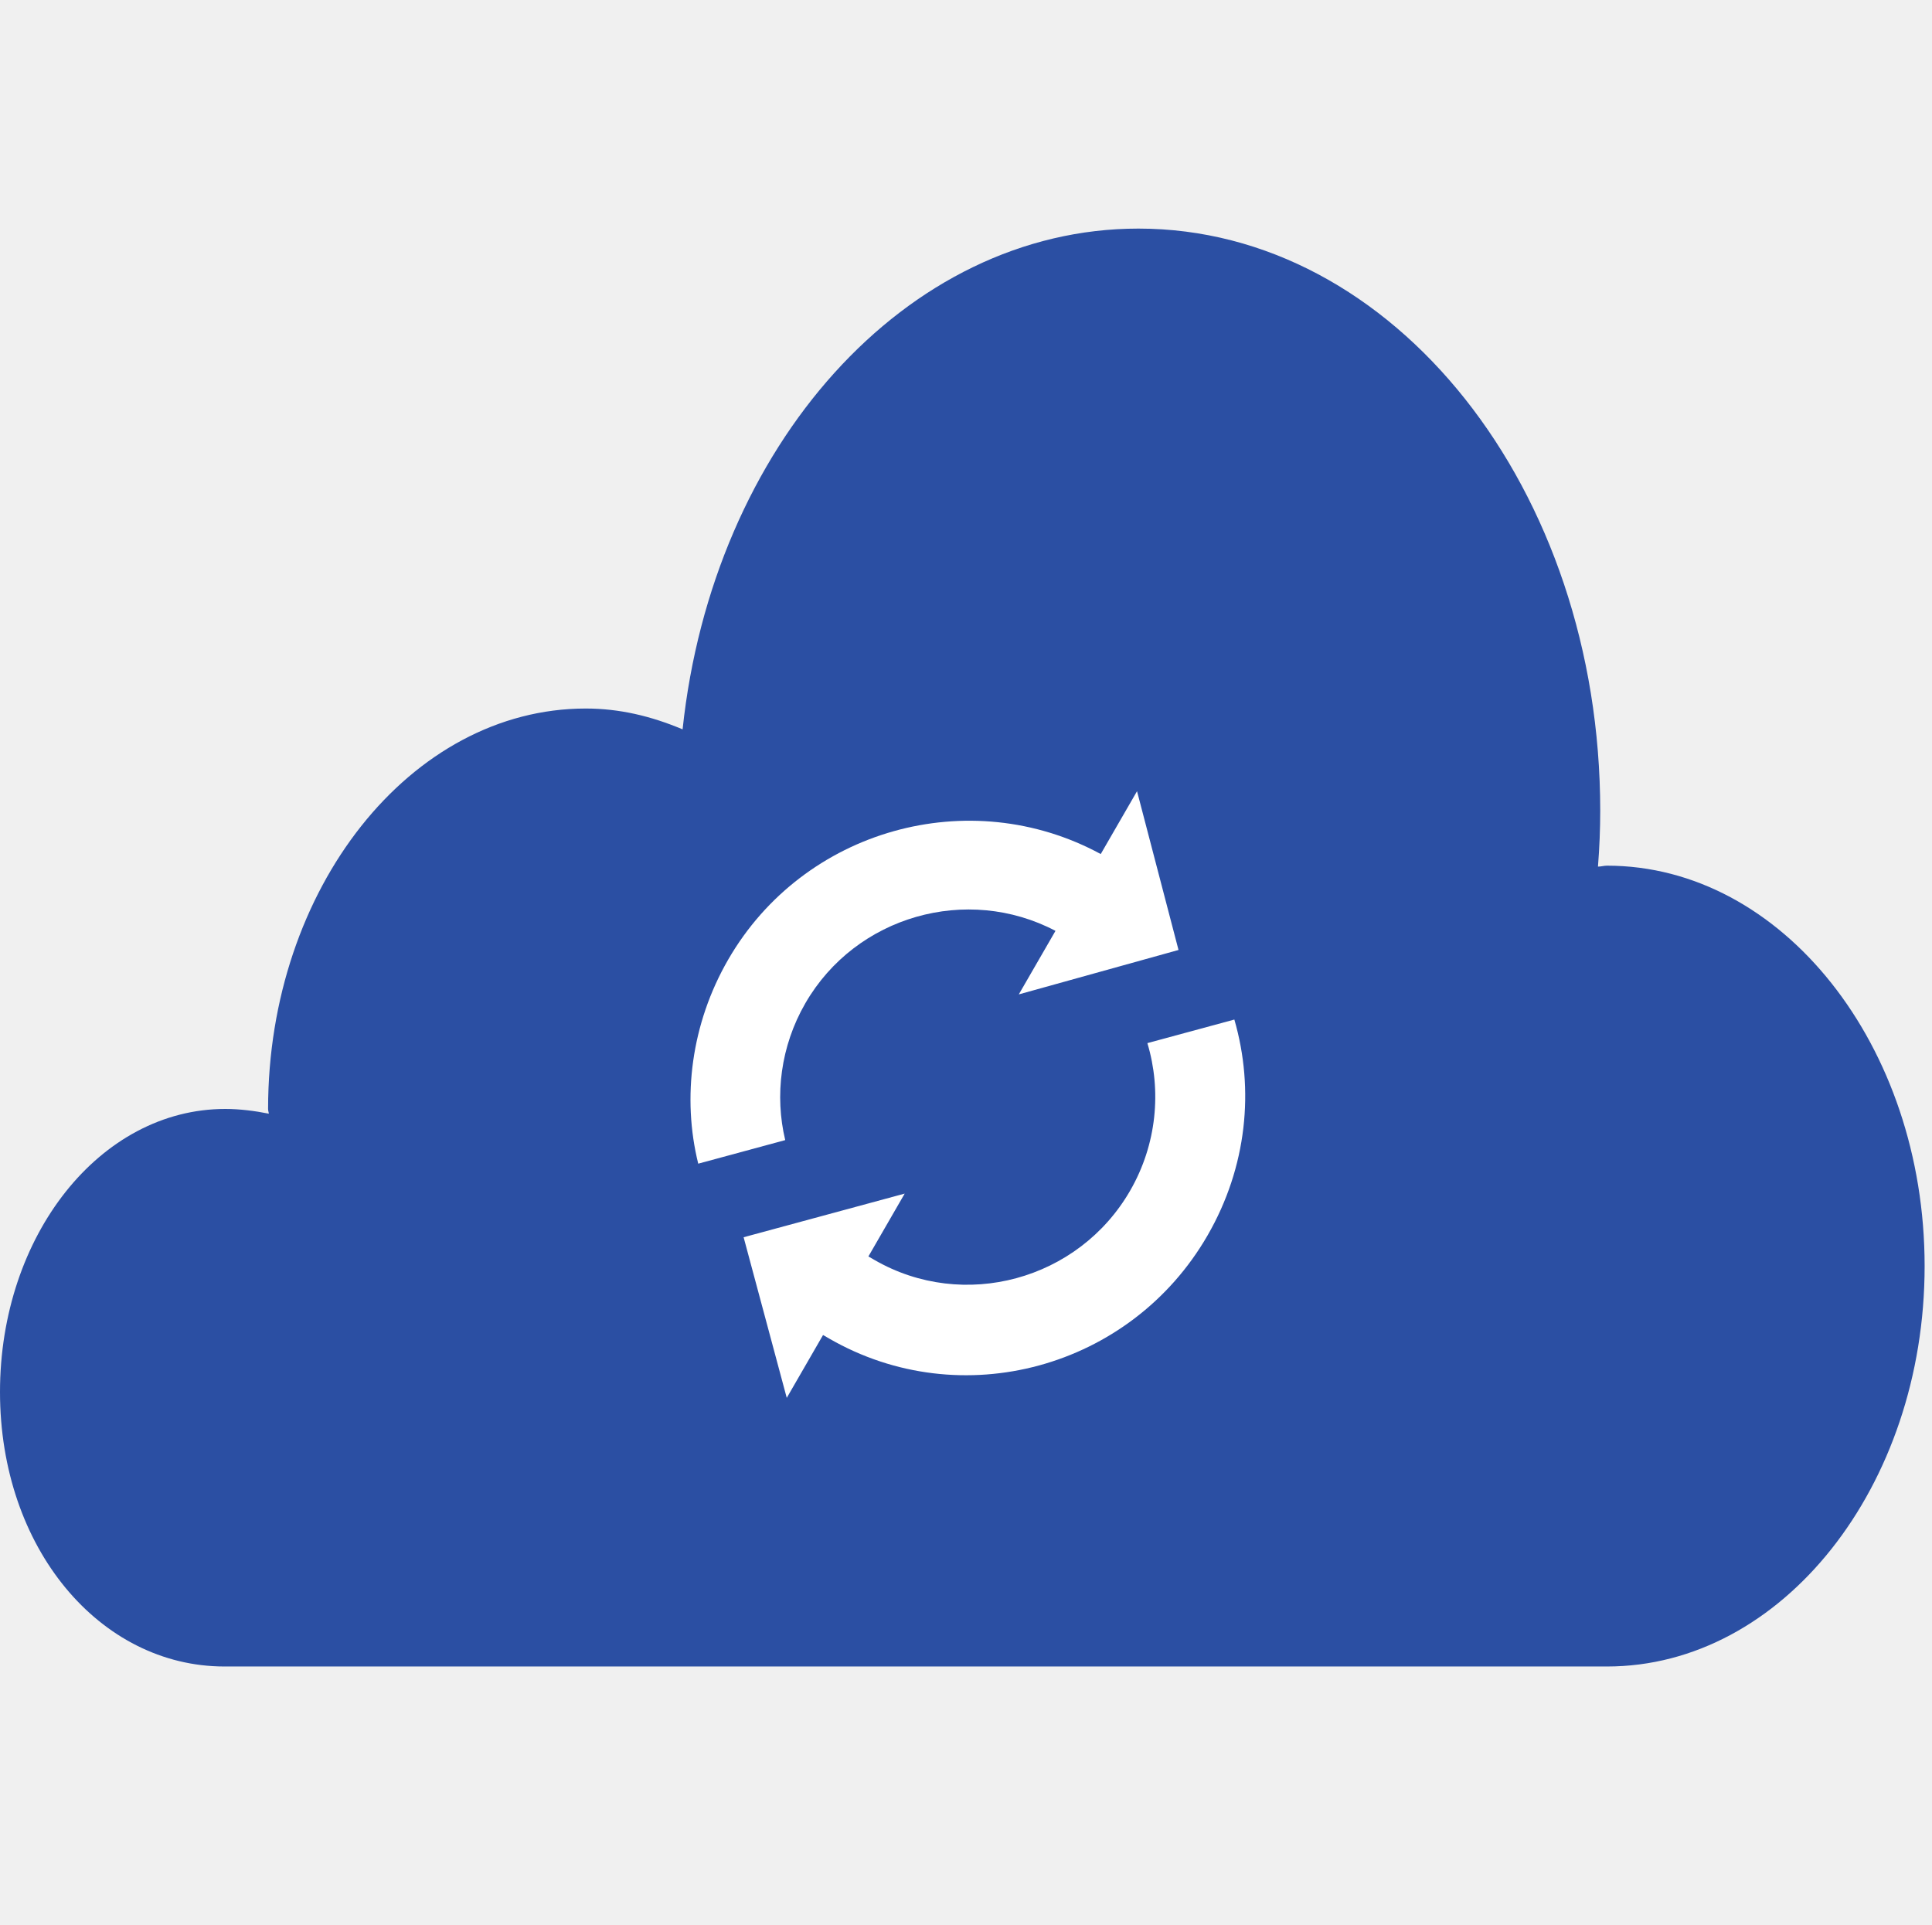
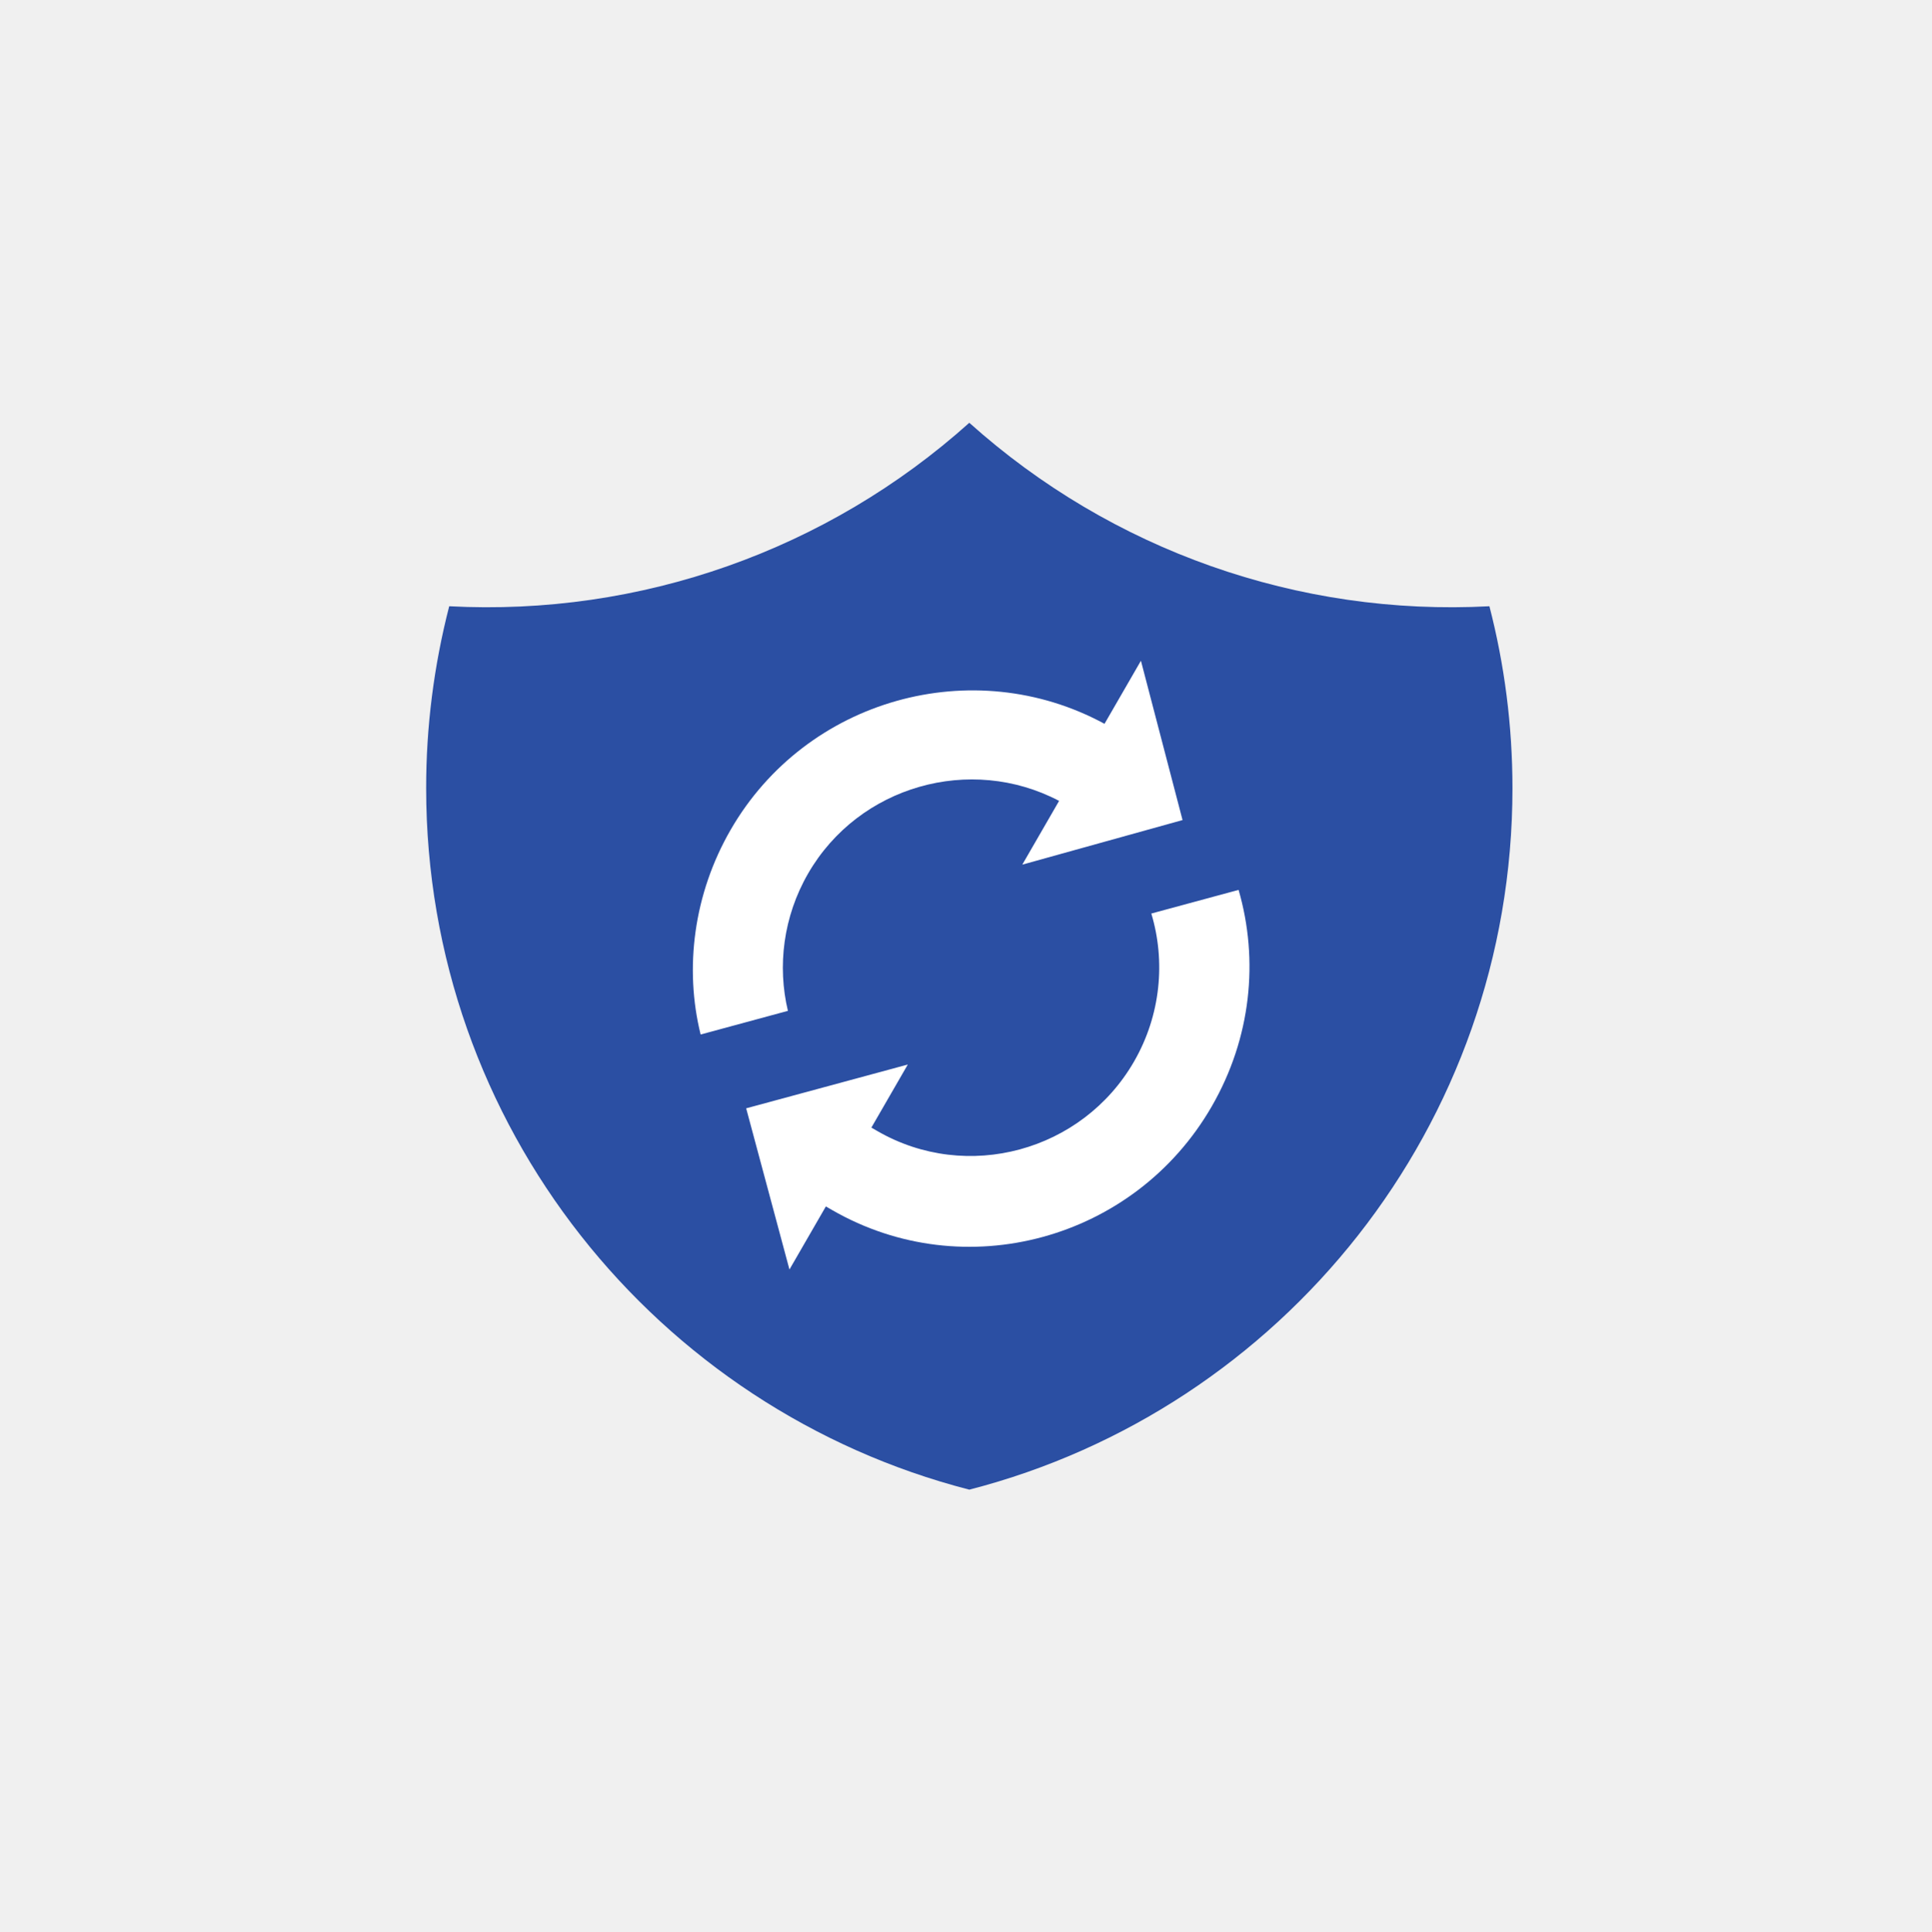
- <svg xmlns="http://www.w3.org/2000/svg" width="262" height="261" viewBox="0 0 262 261" fill="none">
-   <path d="M217.924 117.396C217.517 117.396 217.11 117.524 216.702 117.524C216.906 114.956 217.008 112.39 217.008 109.95C217.008 66.292 189.003 31 154.38 31C122.812 31 96.64 60.516 92.567 98.91C88.29 97.112 84.013 96.086 79.43 96.086C55.703 96.086 36.355 120.469 36.355 150.388C36.355 150.645 36.456 150.901 36.456 151.03C34.522 150.644 32.485 150.388 30.55 150.388C13.544 150.388 0 167.584 0 188.772C0 209.959 13.544 226 30.448 226H217.924C241.652 226 261 201.617 261 171.698C261 141.779 241.652 117.396 217.924 117.396Z" fill="#2B4FA3" />
-   <path d="M149.272 115.822C131.499 106.178 108.967 112.44 98.75 130.136C93.722 138.845 92.477 148.874 94.688 157.81L106.484 154.613C105.045 148.595 105.844 141.891 109.214 136.054C116.061 124.195 131.167 119.946 143.135 126.238L138.16 134.854L159.819 128.829L154.193 107.298L149.272 115.822Z" fill="white" />
-   <path d="M122.687 161.868L100.843 167.787L106.693 189.57L111.614 181.047L112.443 181.525C130.316 191.844 153.325 185.61 163.755 167.544C169.104 158.279 170.141 147.759 167.392 138.266L155.597 141.462C157.535 147.893 156.89 155.18 153.253 161.48C146.245 173.617 130.664 177.839 118.595 170.871L117.765 170.392L122.687 161.868Z" fill="white" />
+ <svg xmlns="http://www.w3.org/2000/svg" width="261" height="261" viewBox="0 0 261 261" fill="none">
+   <g clip-path="url(#clip_s5)">
+     <g transform="translate(0.5 0.5) scale(8.15625)">
+       <path d="M24.618 9.984C21.456 10.152 18.357 9.059 16 6.944C13.643 9.059 10.544 10.152 7.382 9.984C7.128 10.97 6.999 11.983 7 13C7 18.591 10.824 23.29 16 24.622C21.176 23.29 25 18.592 25 13C25 11.958 24.867 10.948 24.618 9.984Z" fill="#2B4FA3" />
+     </g>
+     <g transform="translate(0 -18)">
+       <path d="M149.272 115.822C131.499 106.178 108.967 112.44 98.75 130.136C93.722 138.845 92.477 148.874 94.688 157.81L106.484 154.613C105.045 148.595 105.844 141.891 109.214 136.054C116.061 124.195 131.167 119.946 143.135 126.238L138.16 134.854L159.819 128.829L154.193 107.298L149.272 115.822Z" fill="white" />
+       <path d="M122.687 161.868L100.843 167.787L106.693 189.57L111.614 181.047L112.443 181.525C130.316 191.844 153.325 185.61 163.755 167.544C169.104 158.279 170.141 147.759 167.392 138.266L155.597 141.462C157.535 147.893 156.89 155.18 153.253 161.48C146.245 173.617 130.664 177.839 118.595 170.871L117.765 170.392L122.687 161.868Z" fill="white" />
+     </g>
+   </g>
+   <defs>
+     <clipPath id="clip_s5">
+       <rect width="261" height="261" fill="white" />
+     </clipPath>
+   </defs>
</svg>
